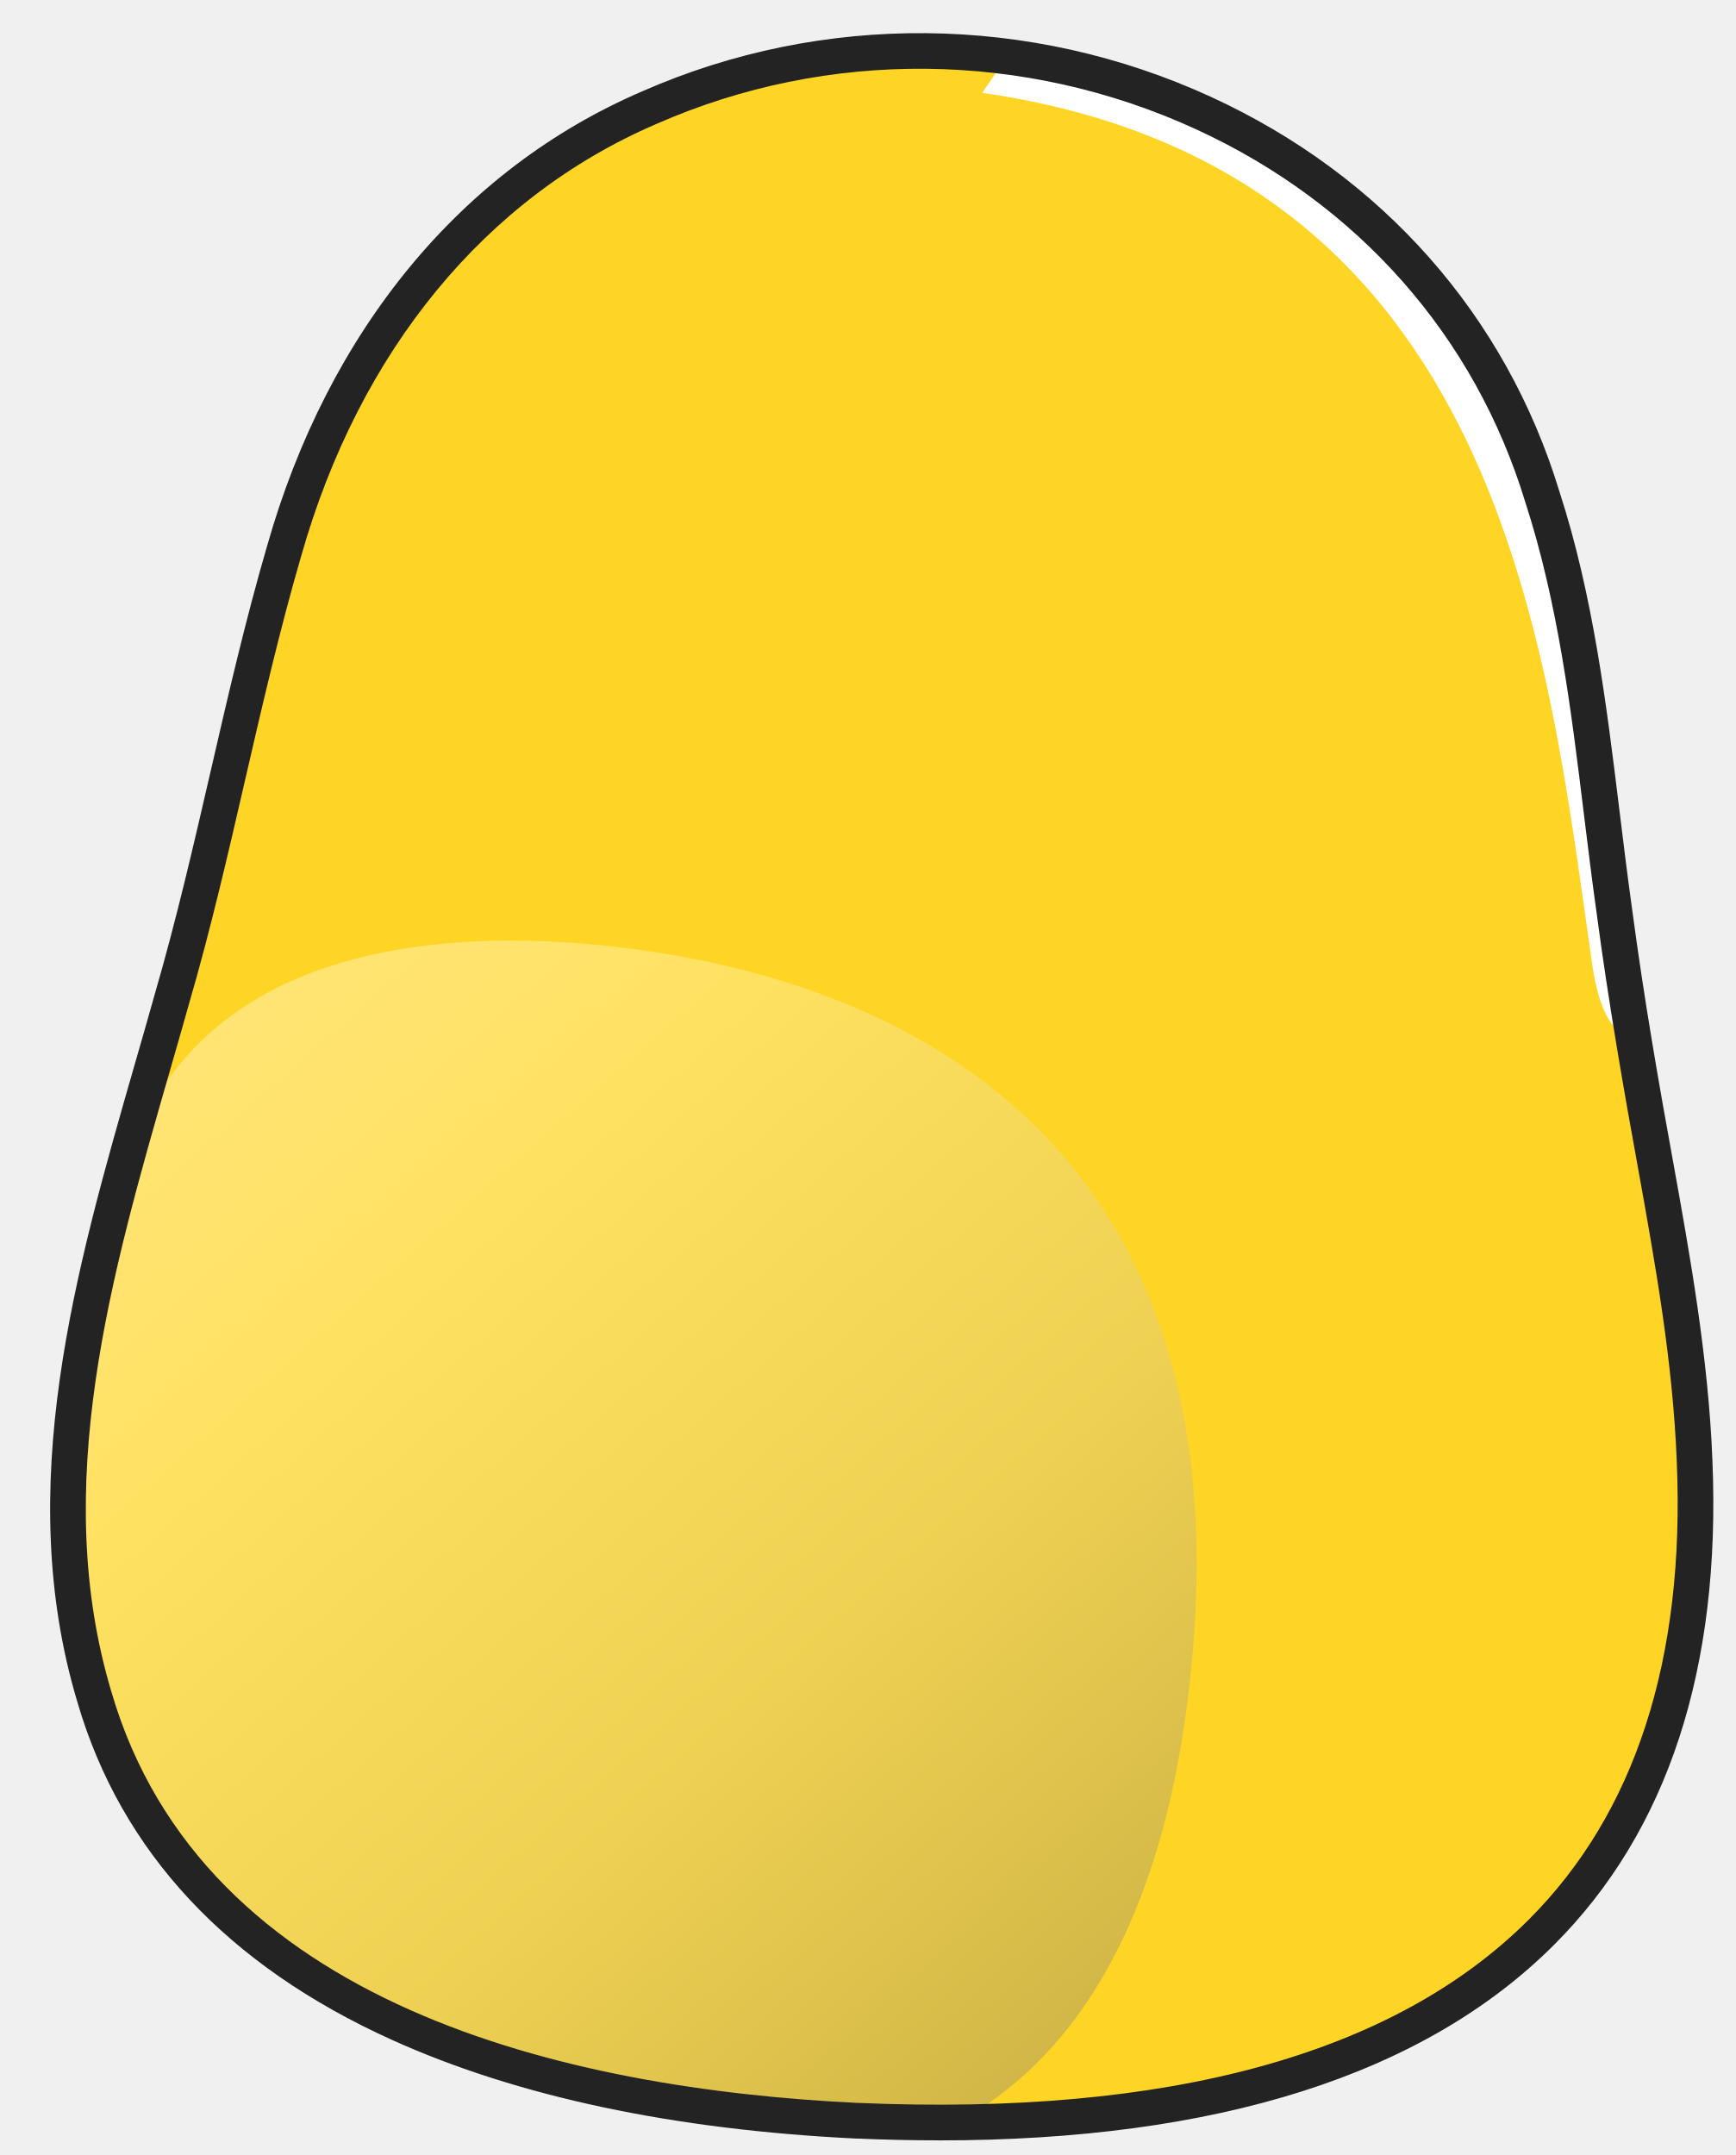
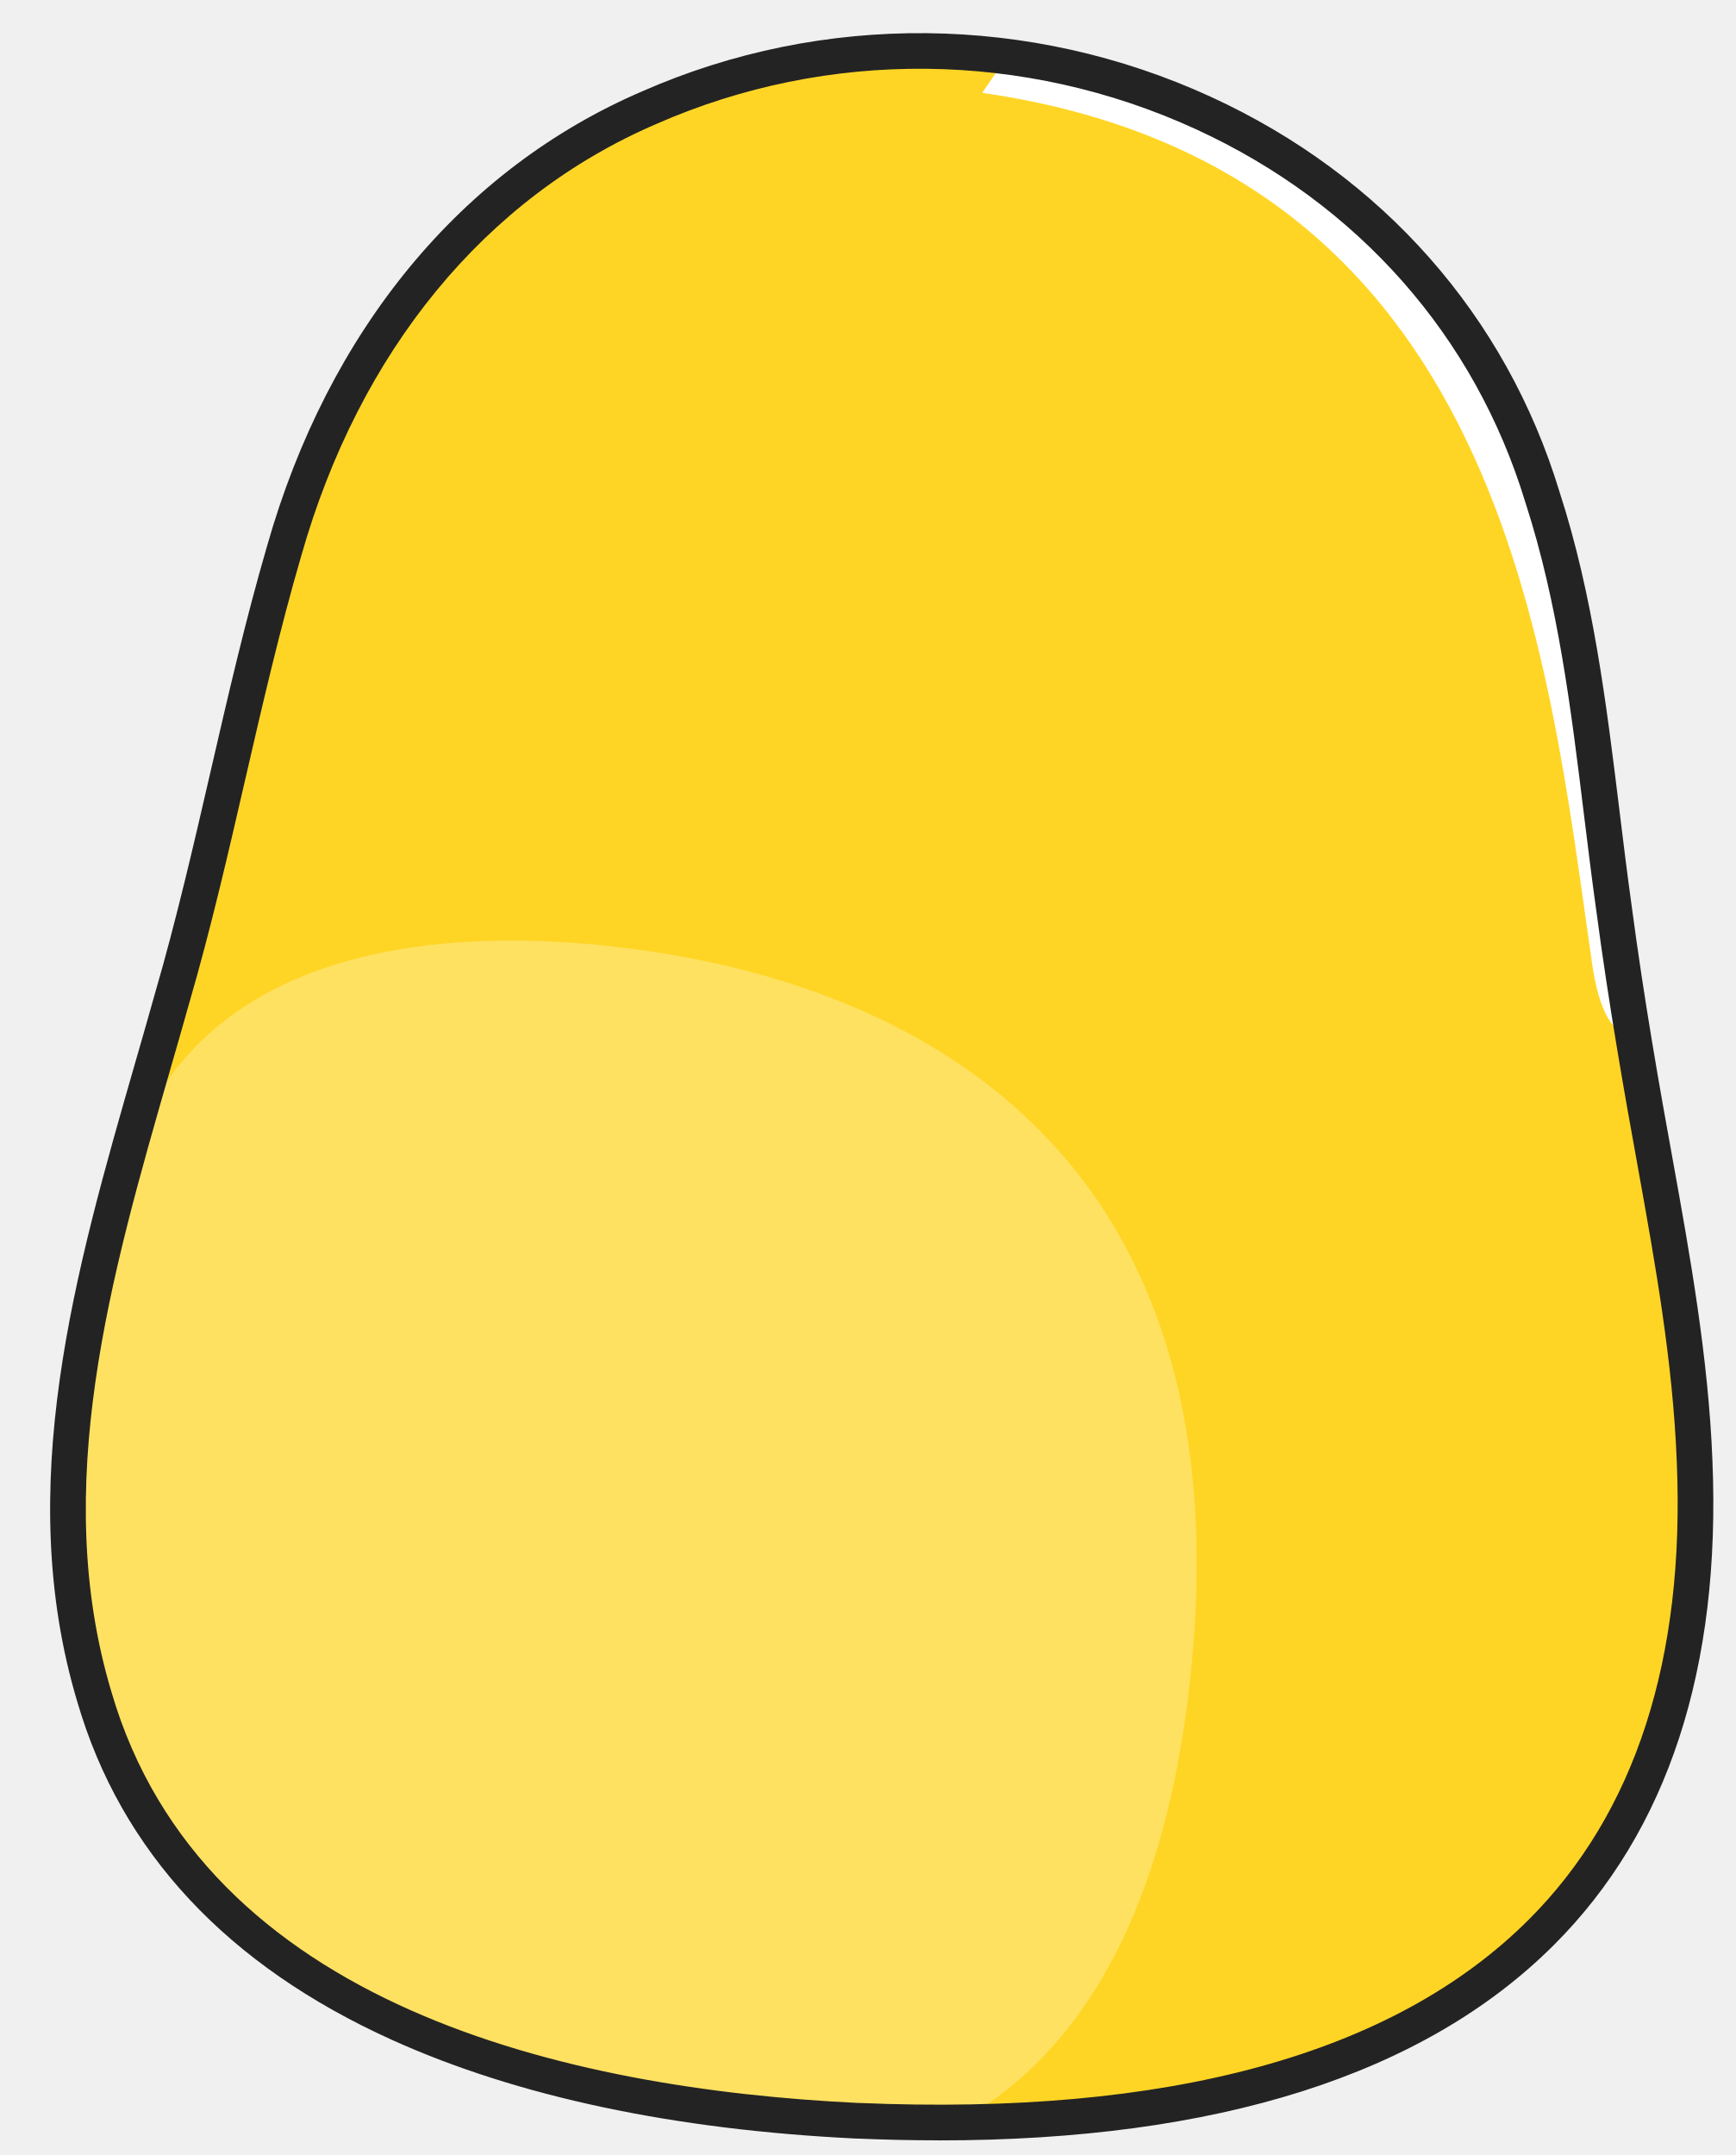
<svg xmlns="http://www.w3.org/2000/svg" width="439" height="545" viewBox="77 65 439 545" data-detail="1">
  <defs>
    <linearGradient id="light-0d1ee9fa" x1="0%" y1="0%" x2="85%" y2="100%">
      <stop offset="0%" stop-color="#ffe67e" />
      <stop offset="32%" stop-color="#ffe161" />
      <stop offset="68%" stop-color="#eed152" />
      <stop offset="100%" stop-color="#cfb547" />
    </linearGradient>
  </defs>
  <g>
    <g id="Group_4">
      <path id="Vector_10" d="M319.132 601.748C310.86 601.845 302.45 601.693 293.959 601.336H293.684C218.81 597.711 124.589 575.338 100.886 494.186C87.063 448.054 97.066 400.948 109.749 355.297C113.308 342.511 117.059 329.848 120.563 317.35C128.78 289.114 134.579 260.04 141.641 231.419C143.881 222.341 146.245 213.304 148.855 204.363C162.61 155.897 192.043 114.476 238.432 93.45C239.353 93.024 240.273 92.612 241.208 92.213C270.311 79.414 301.667 75.486 331.65 79.359C392.577 87.214 447.842 127.289 467.066 190.643C478.045 224.414 480.312 260.04 485.245 295.129C486.66 305.787 488.282 316.417 490.013 327.019C491.799 337.91 493.723 348.773 495.702 359.637C500.167 384.385 504.606 409.298 505.581 434.458C510.872 559.833 425.513 600.554 319.132 601.748Z" fill="#FFD525" />
      <path id="Vector_11" d="M490.014 327.019C485.15 326.785 481.481 321.333 479.654 308.67C468.29 230.045 457.5 107.5 325.413 88.478L331.651 79.358C392.578 87.214 447.843 127.289 467.067 190.643C478.046 224.414 480.313 260.039 485.246 295.129C486.661 305.786 488.283 316.416 490.014 327.019Z" fill="white" />
-       <path id="Vector_12" d="M378.465 484.956C371.938 555.355 345.446 587.492 319.132 601.748C310.86 601.844 302.451 601.693 293.959 601.336H293.684C218.81 597.71 124.589 575.338 100.886 494.185C87.063 448.053 97.066 400.947 109.749 355.296L114.242 346.644C135.54 305.69 186.725 299.139 232.826 304.467C278.926 309.782 392.384 334.695 378.465 484.956Z" fill="url(#light-0d1ee9fa)" />
+       <path id="Vector_12" d="M378.465 484.956C371.938 555.355 345.446 587.492 319.132 601.748C310.86 601.844 302.451 601.693 293.959 601.336H293.684C218.81 597.71 124.589 575.338 100.886 494.185C87.063 448.053 97.066 400.947 109.749 355.296L114.242 346.644C135.54 305.69 186.725 299.139 232.826 304.467C278.926 309.782 392.384 334.695 378.465 484.956Z" fill="#ffe161" />
      <path id="Vector_13" d="M314.404 606.294C307.684 606.294 300.814 606.143 293.779 605.841C293.779 605.841 293.779 605.841 293.765 605.841H293.49C247.348 603.602 207.912 595.225 176.253 580.942C134.44 562.071 107.631 533.313 96.57 495.449C80.273 441.132 96.034 386.403 111.273 333.487C112.949 327.678 114.612 321.896 116.219 316.155C121.592 297.684 126.017 278.511 130.29 259.971C134.605 241.238 139.071 221.86 144.539 203.113C160.012 148.59 193.704 107.732 239.434 88.093C285.122 68.001 337.571 68.509 383.286 89.508C426.611 109.408 457.899 144.868 471.407 189.352C479.912 215.542 483.292 243.161 486.563 269.873C487.552 277.976 488.583 286.339 489.723 294.525C492.774 317.556 496.703 339.956 500.152 358.84C504.343 382.064 509.084 408.391 510.087 434.307C512.299 486.852 498.819 528.108 469.991 556.894C437.123 589.717 384.839 606.308 314.404 606.308V606.294ZM294.163 596.831C372.459 600.183 429.47 584.595 463.616 550.494C490.575 523.562 503.189 484.586 501.073 434.65C500.084 409.352 495.604 384.481 491.276 360.433C487.813 341.453 483.856 318.916 480.778 295.733C479.624 287.507 478.593 279.088 477.59 270.958C474.375 244.671 471.049 217.492 462.777 192.044C450.012 149.991 420.442 116.508 379.494 97.693C336.128 77.765 286.372 77.271 243.006 96.347C199.791 114.915 167.913 153.713 153.182 205.599C147.782 224.126 143.344 243.367 139.057 261.976C134.756 280.64 130.318 299.936 124.876 318.614C123.269 324.341 121.606 330.136 119.916 335.973C105.034 387.639 89.645 441.077 105.186 492.895C128.408 572.385 220.609 593.288 293.889 596.831H294.136H294.163Z" fill="#232323" />
    </g>
  </g>
</svg>
